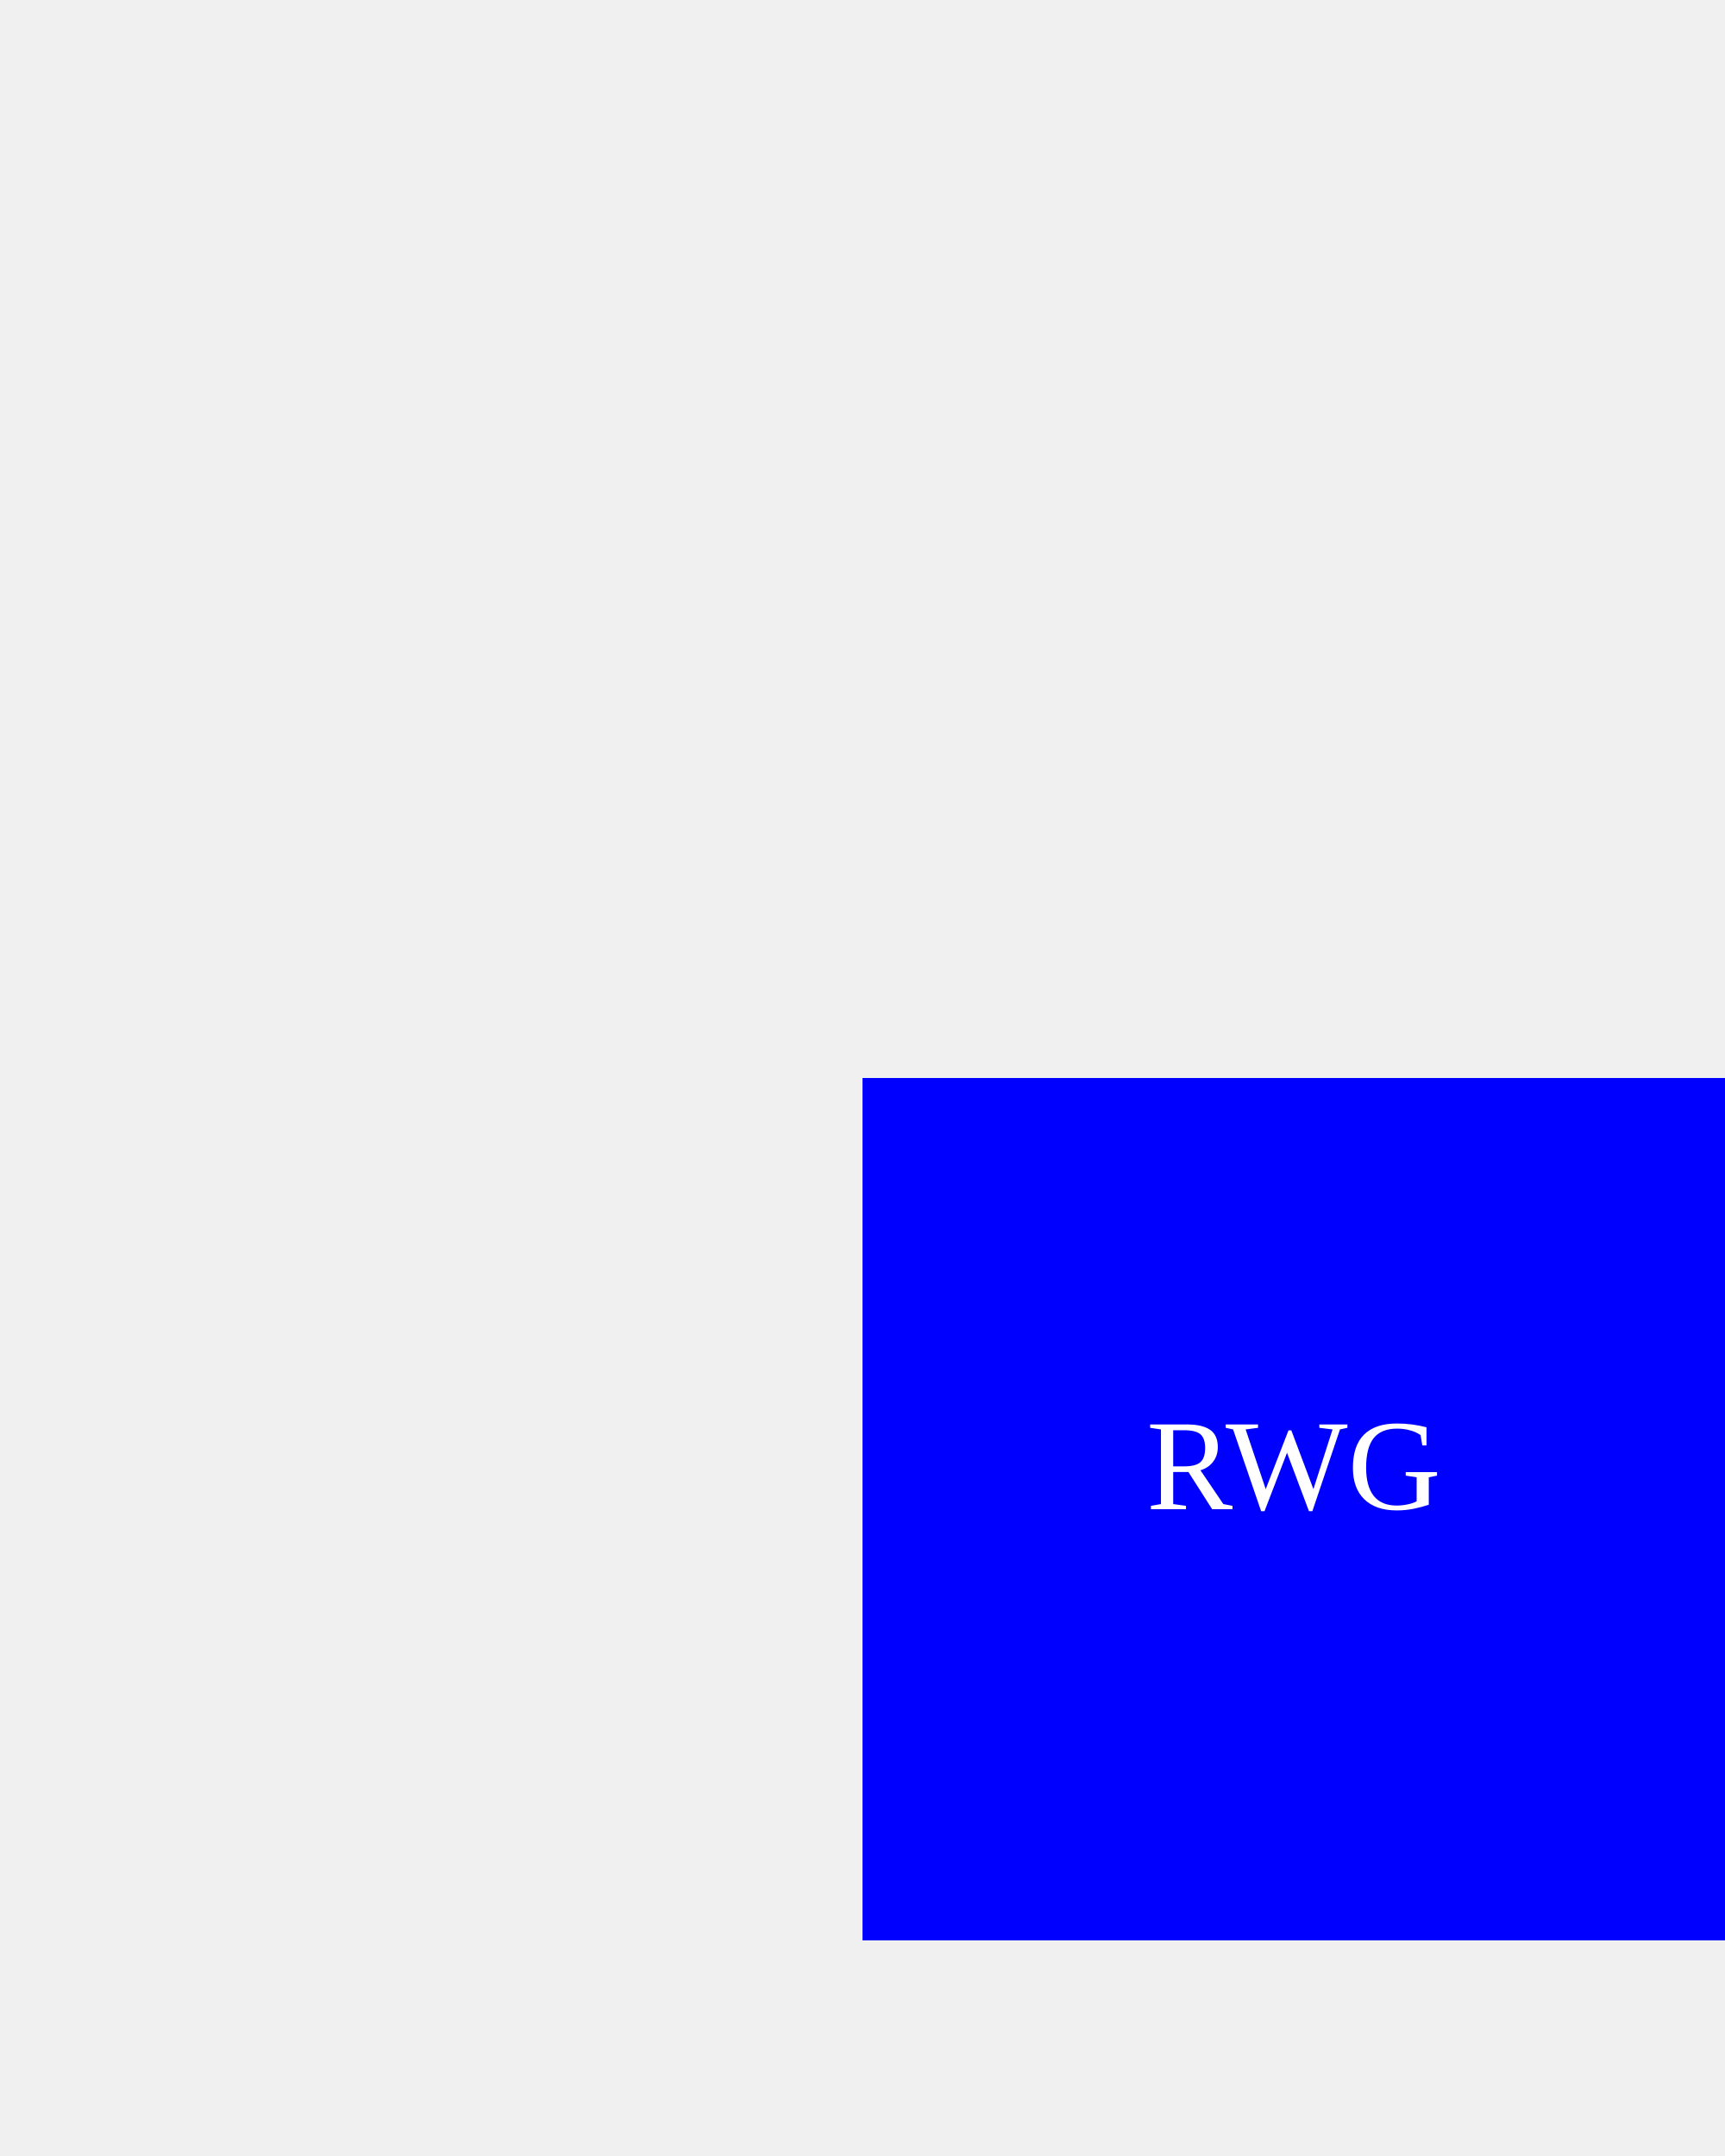
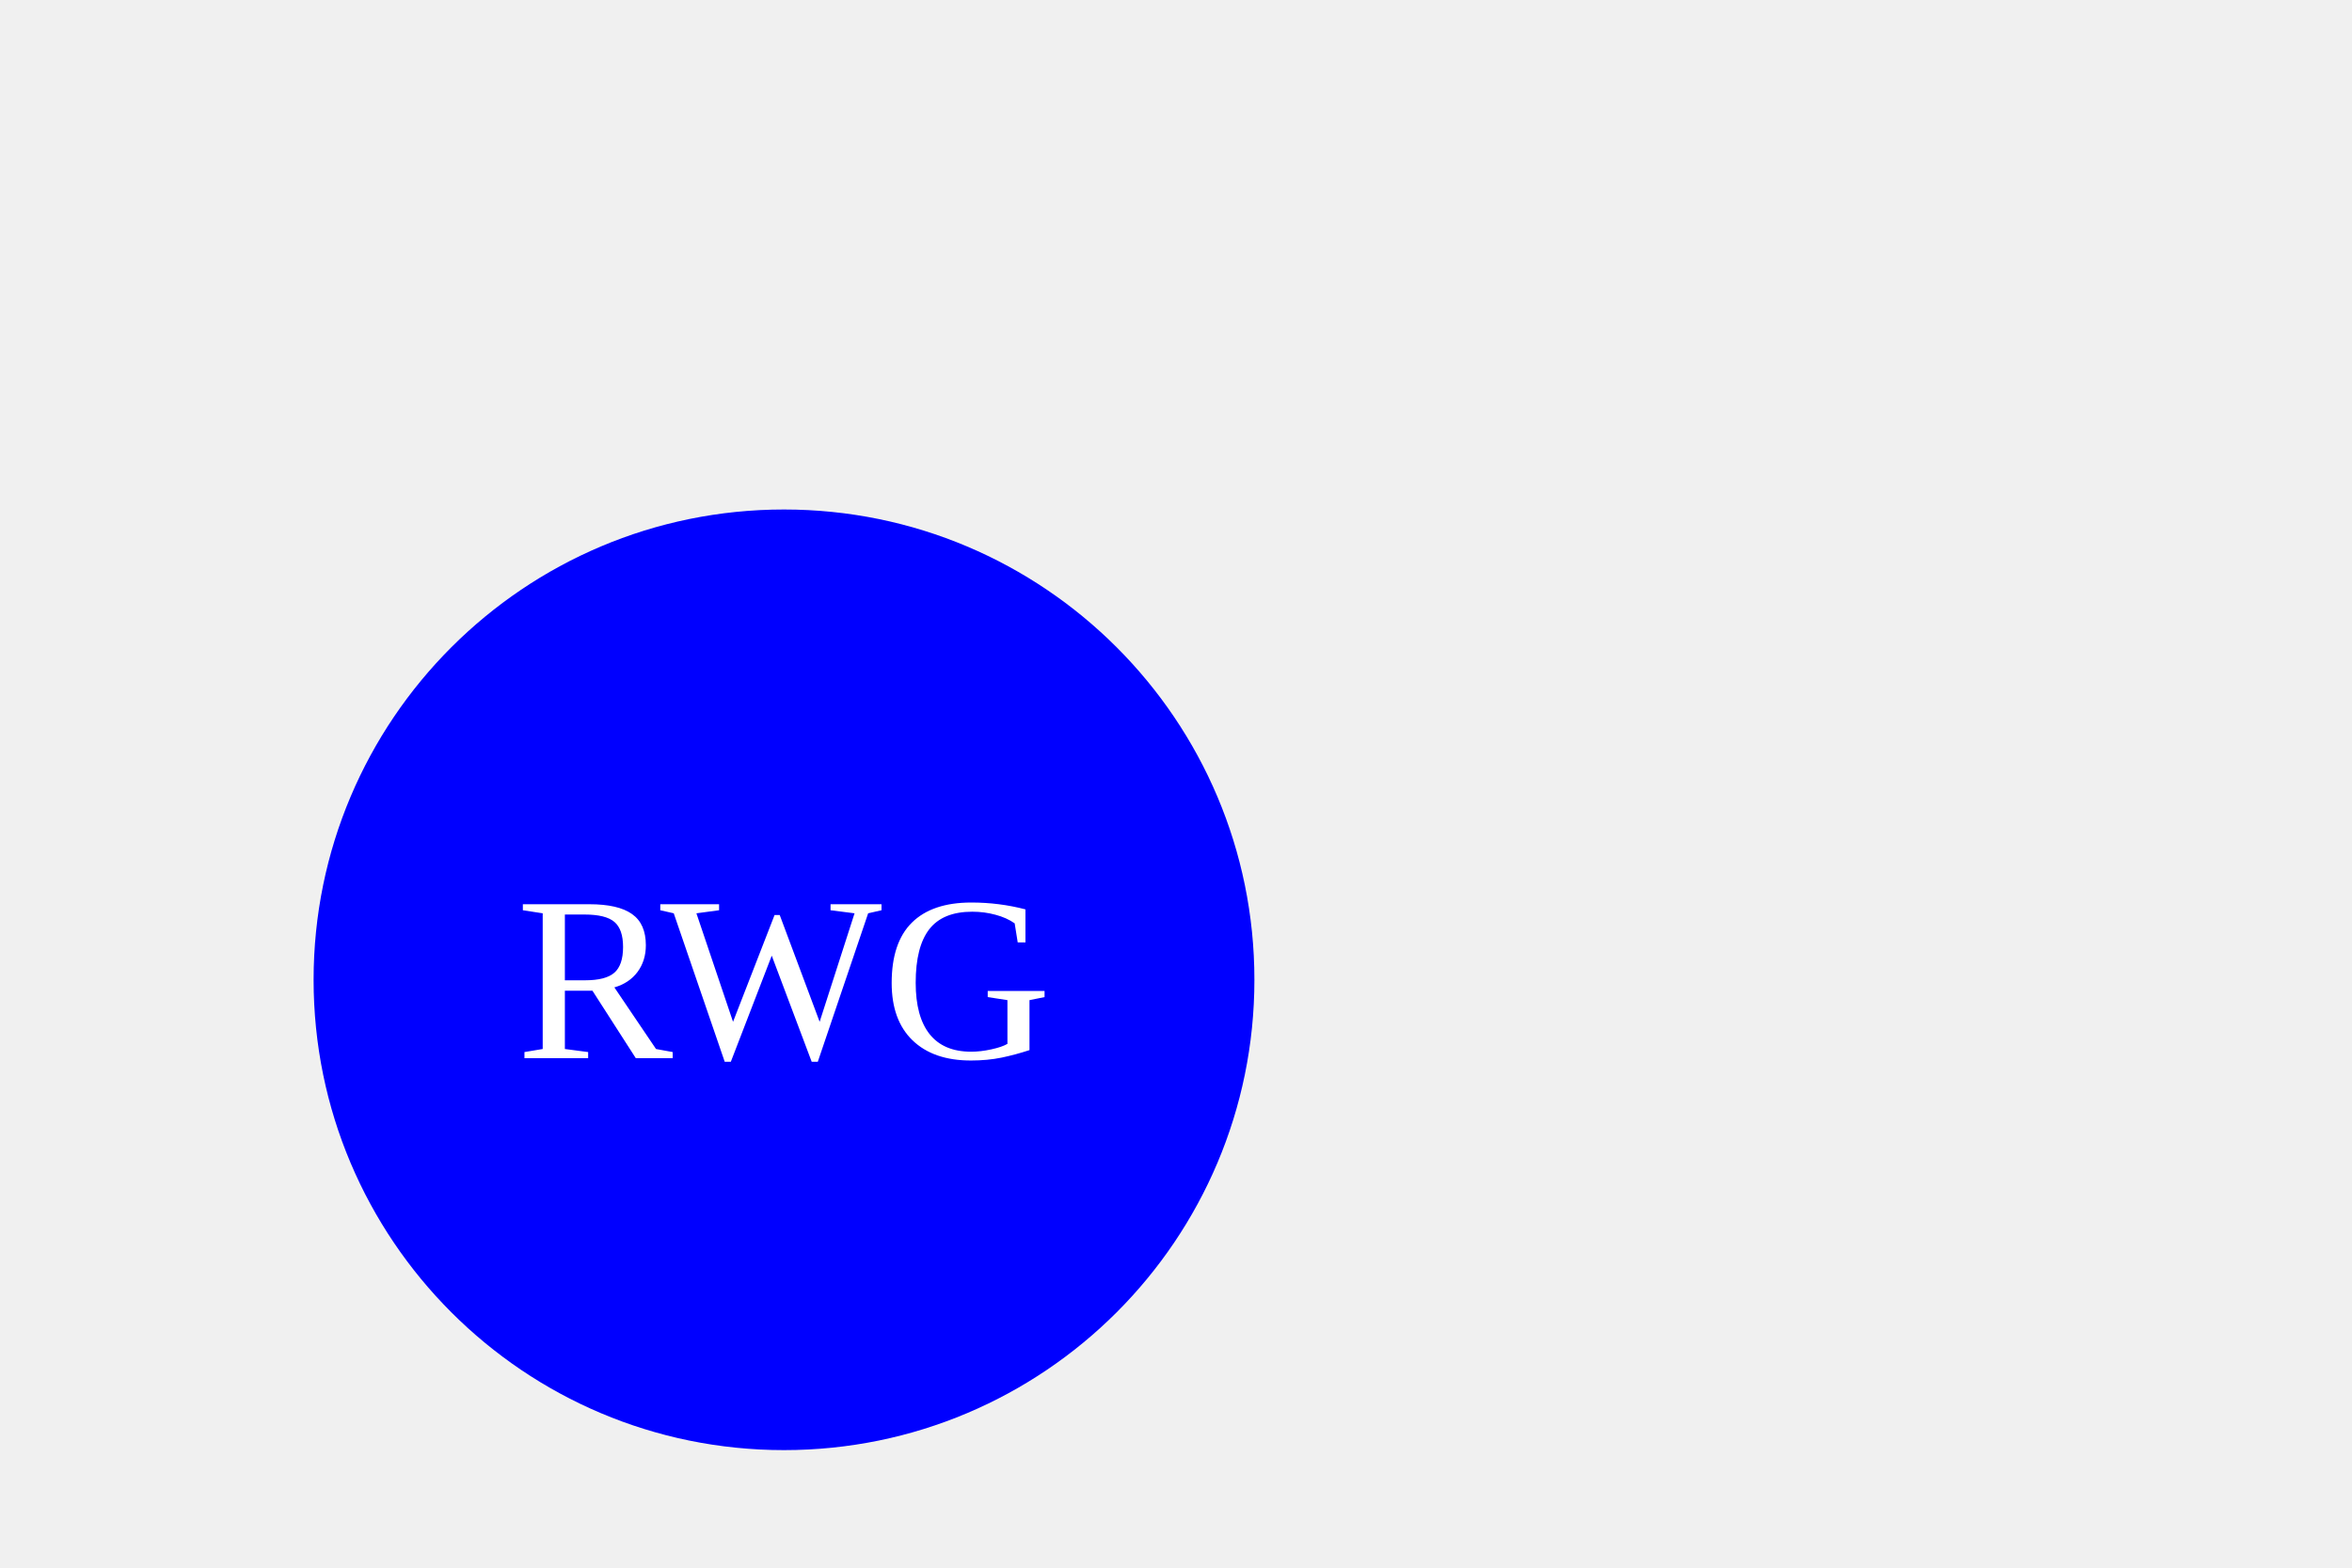
- <svg xmlns="http://www.w3.org/2000/svg" width="200" height="250" version="1.1">
-   <rect x="100" y="125" width="100" height="100" fill="#0000FF" />
-   <text x="150" y="175" font-size="15" text-anchor="middle" fill="white">RWG</text>
+ <svg xmlns="http://www.w3.org/2000/svg" width="300" height="200" version="1.1">
+   <circle cx="100" cy="125" r="60" fill="blue" />
+   <text x="100" y="135" font-size="30" text-anchor="middle" fill="white">RWG</text>
</svg>
